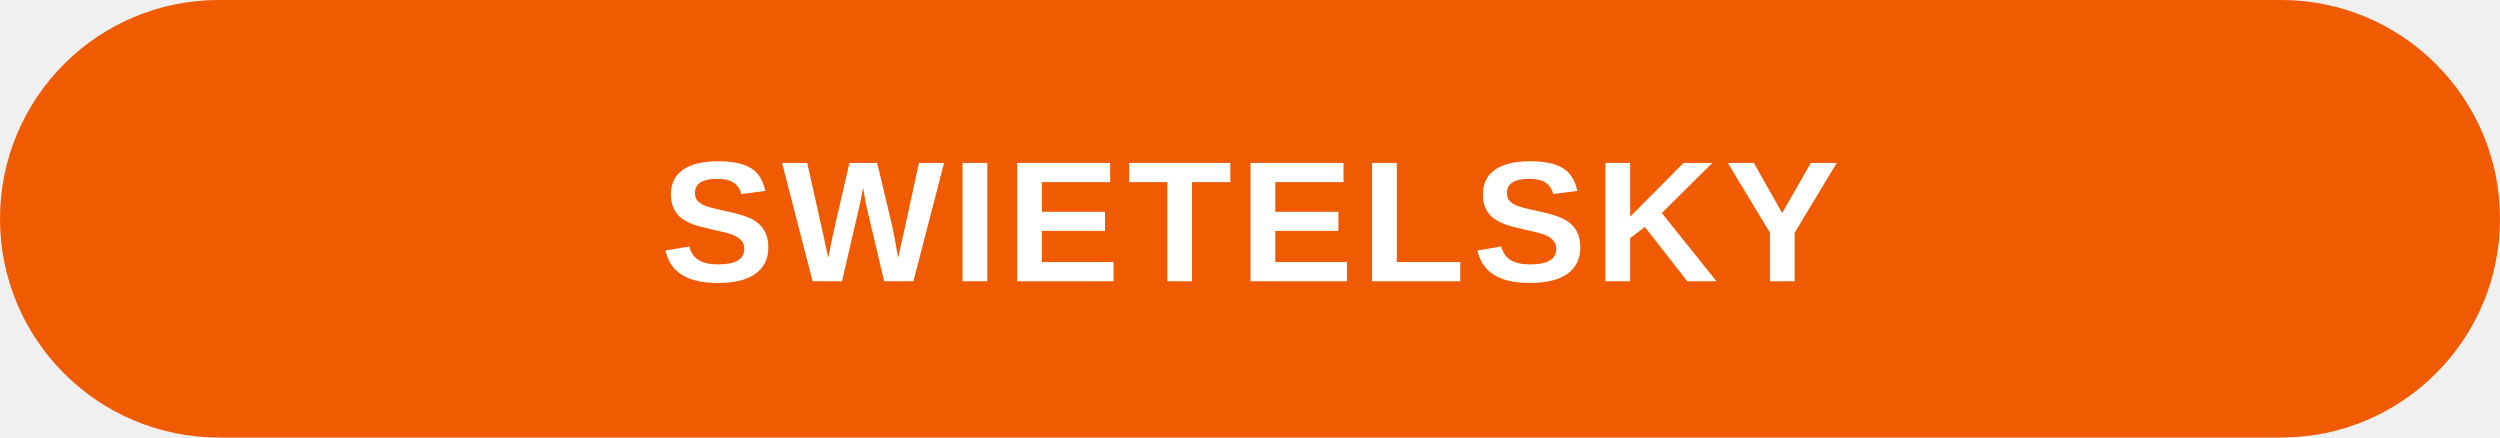
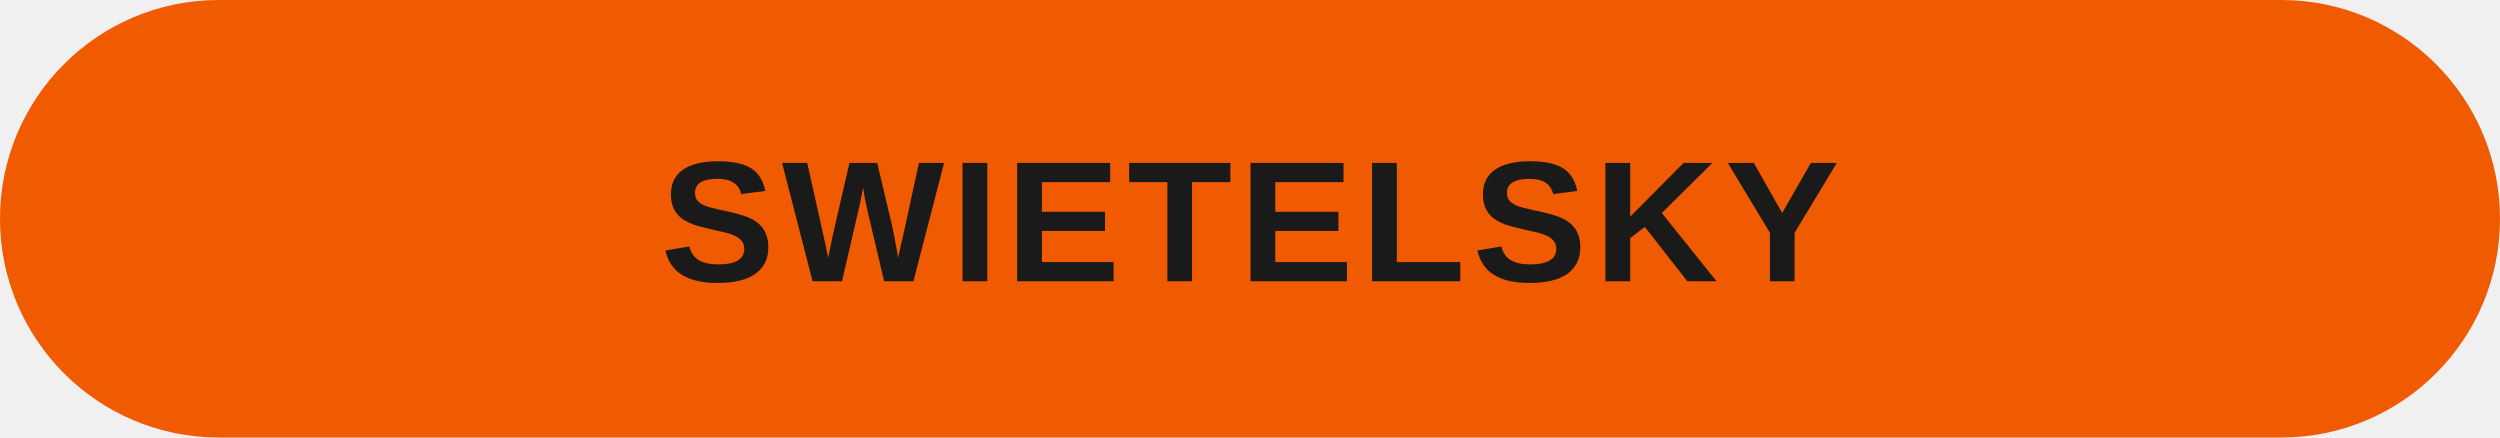
<svg xmlns="http://www.w3.org/2000/svg" viewBox="0 0 320 56" role="img" aria-label="SWIETELSKY">
  <rect x="0" y="0" width="320" height="56" rx="28" fill="#F05A00" />
-   <text x="160" y="36" text-anchor="middle" font-family="Arial, Helvetica, sans-serif" font-size="22" font-weight="700" fill="#FFFFFF" letter-spacing="0.04em">SWIETELSKY</text>
+   <text x="160" y="36" text-anchor="middle" font-family="Arial, Helvetica, sans-serif" font-size="22" font-weight="700" fill="#1A1A1A" letter-spacing="0.04em">SWIETELSKY</text>
</svg>
